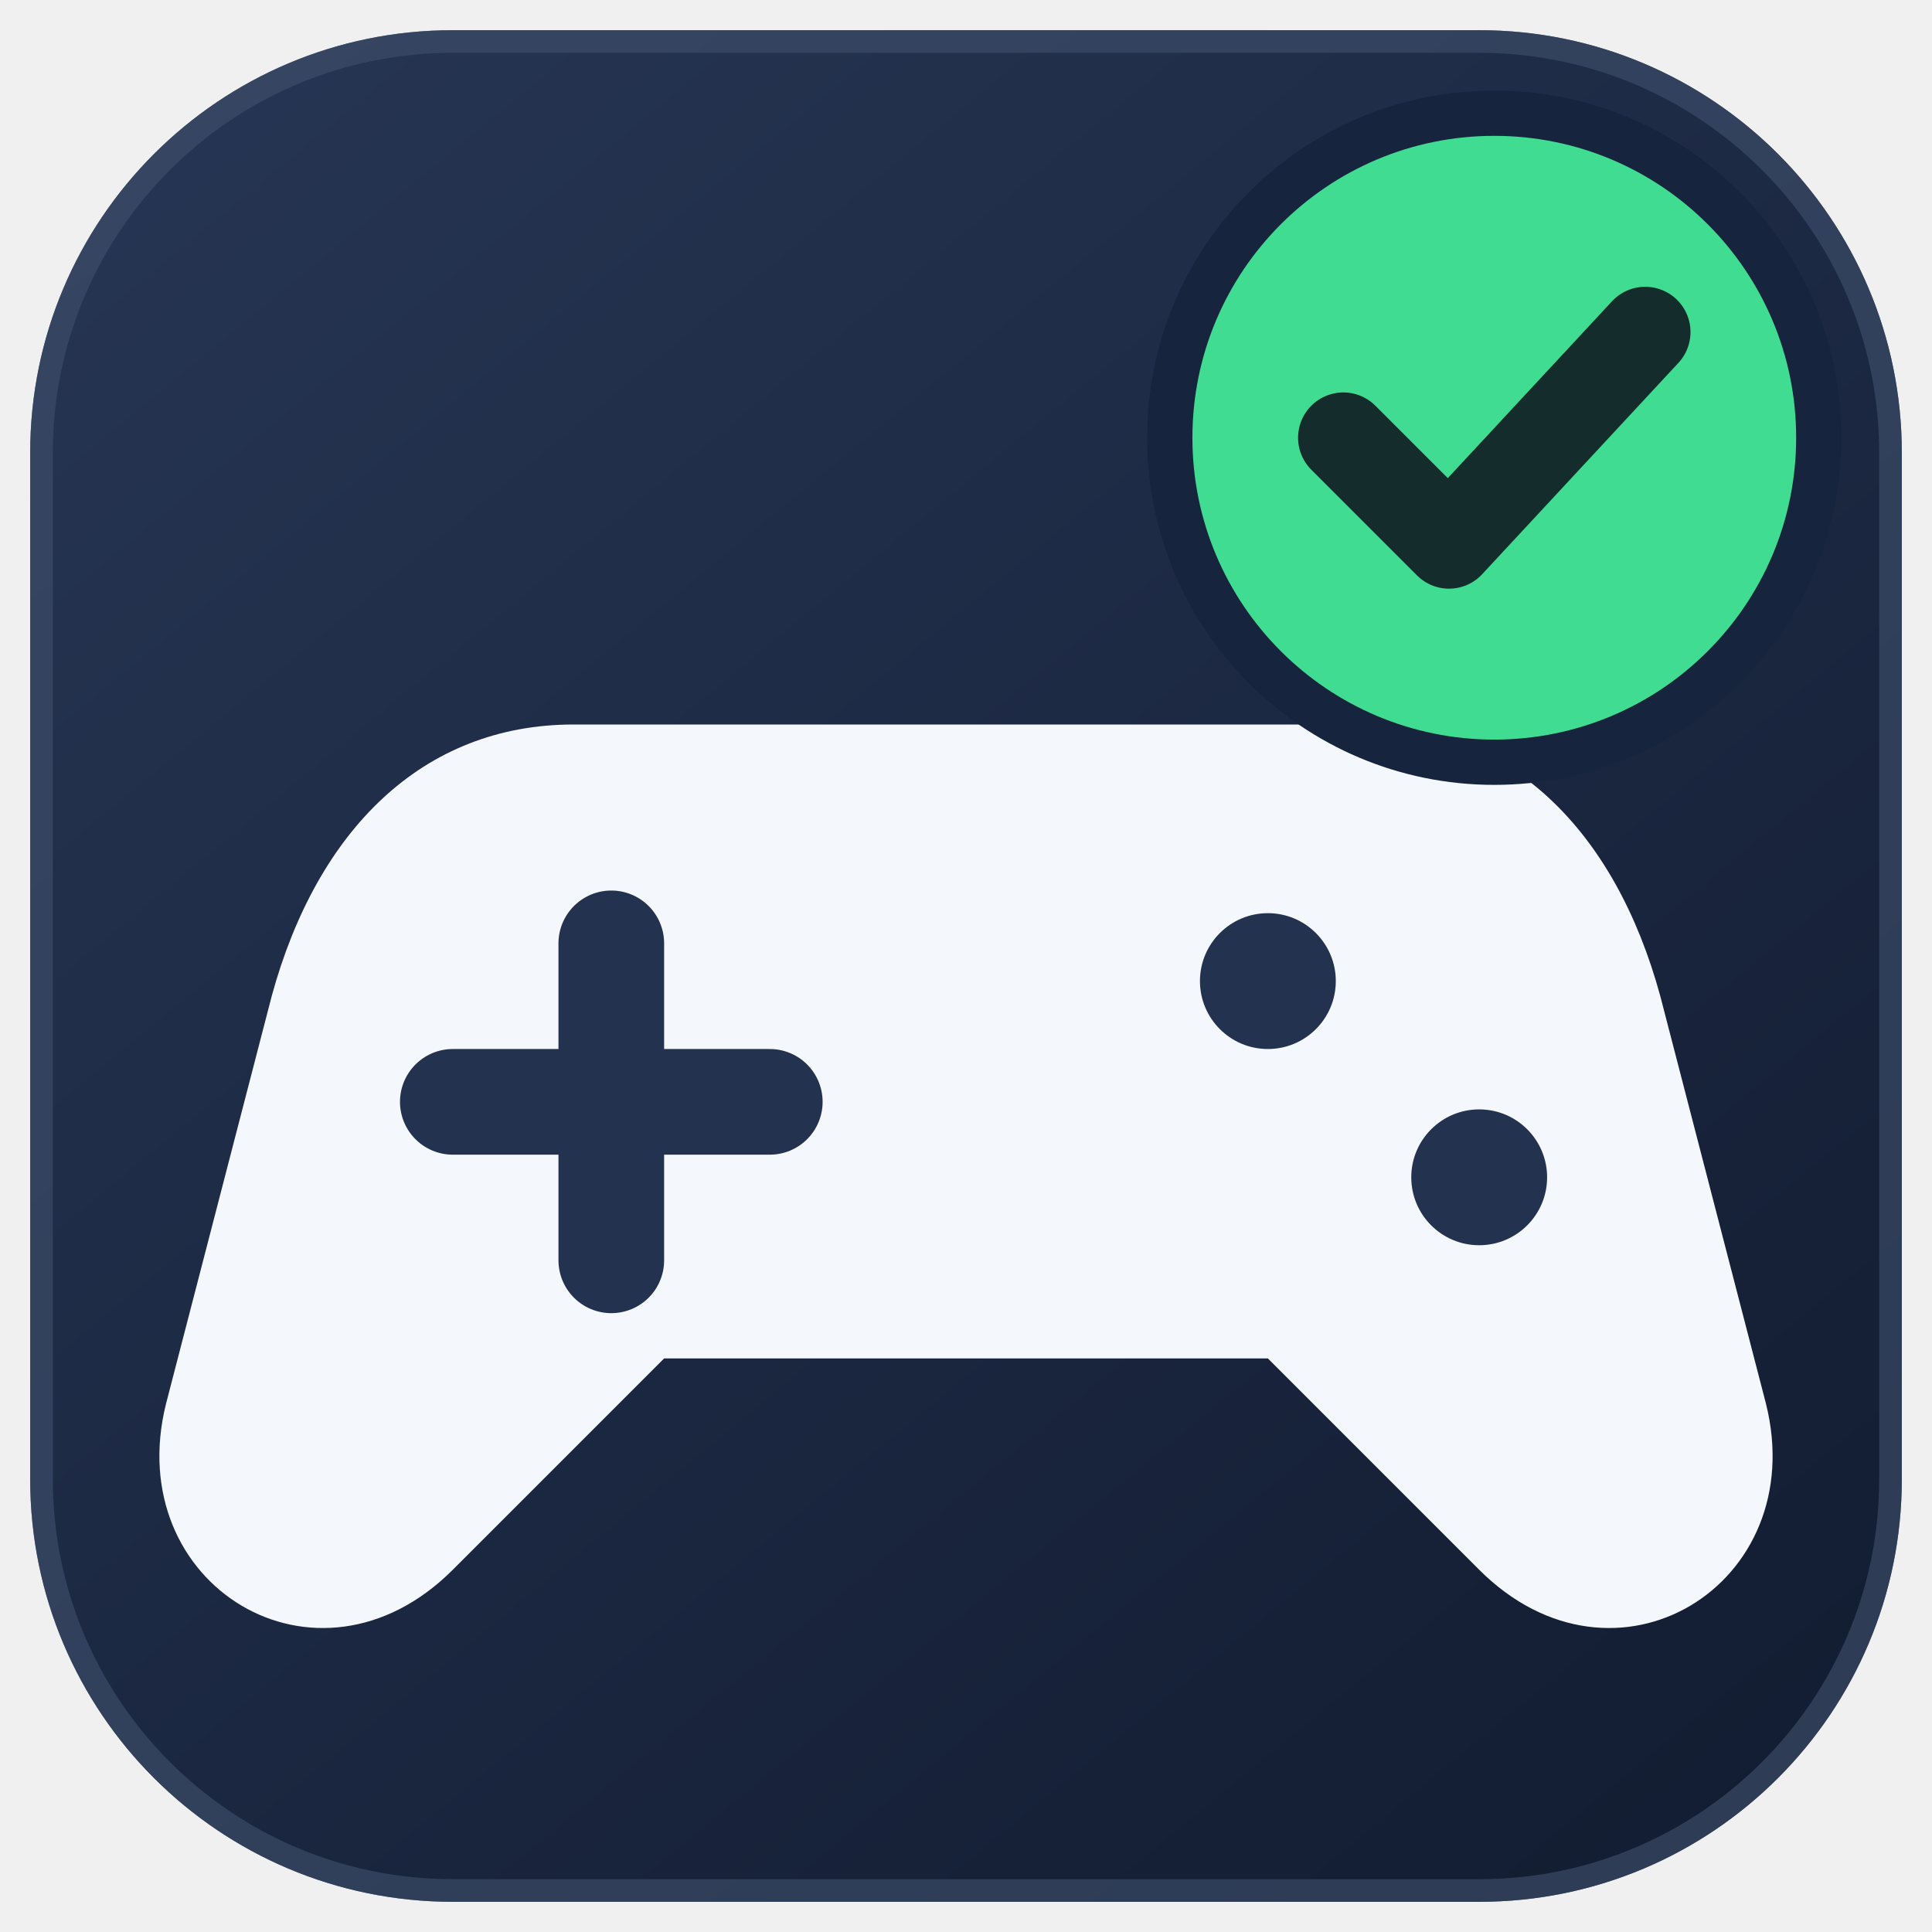
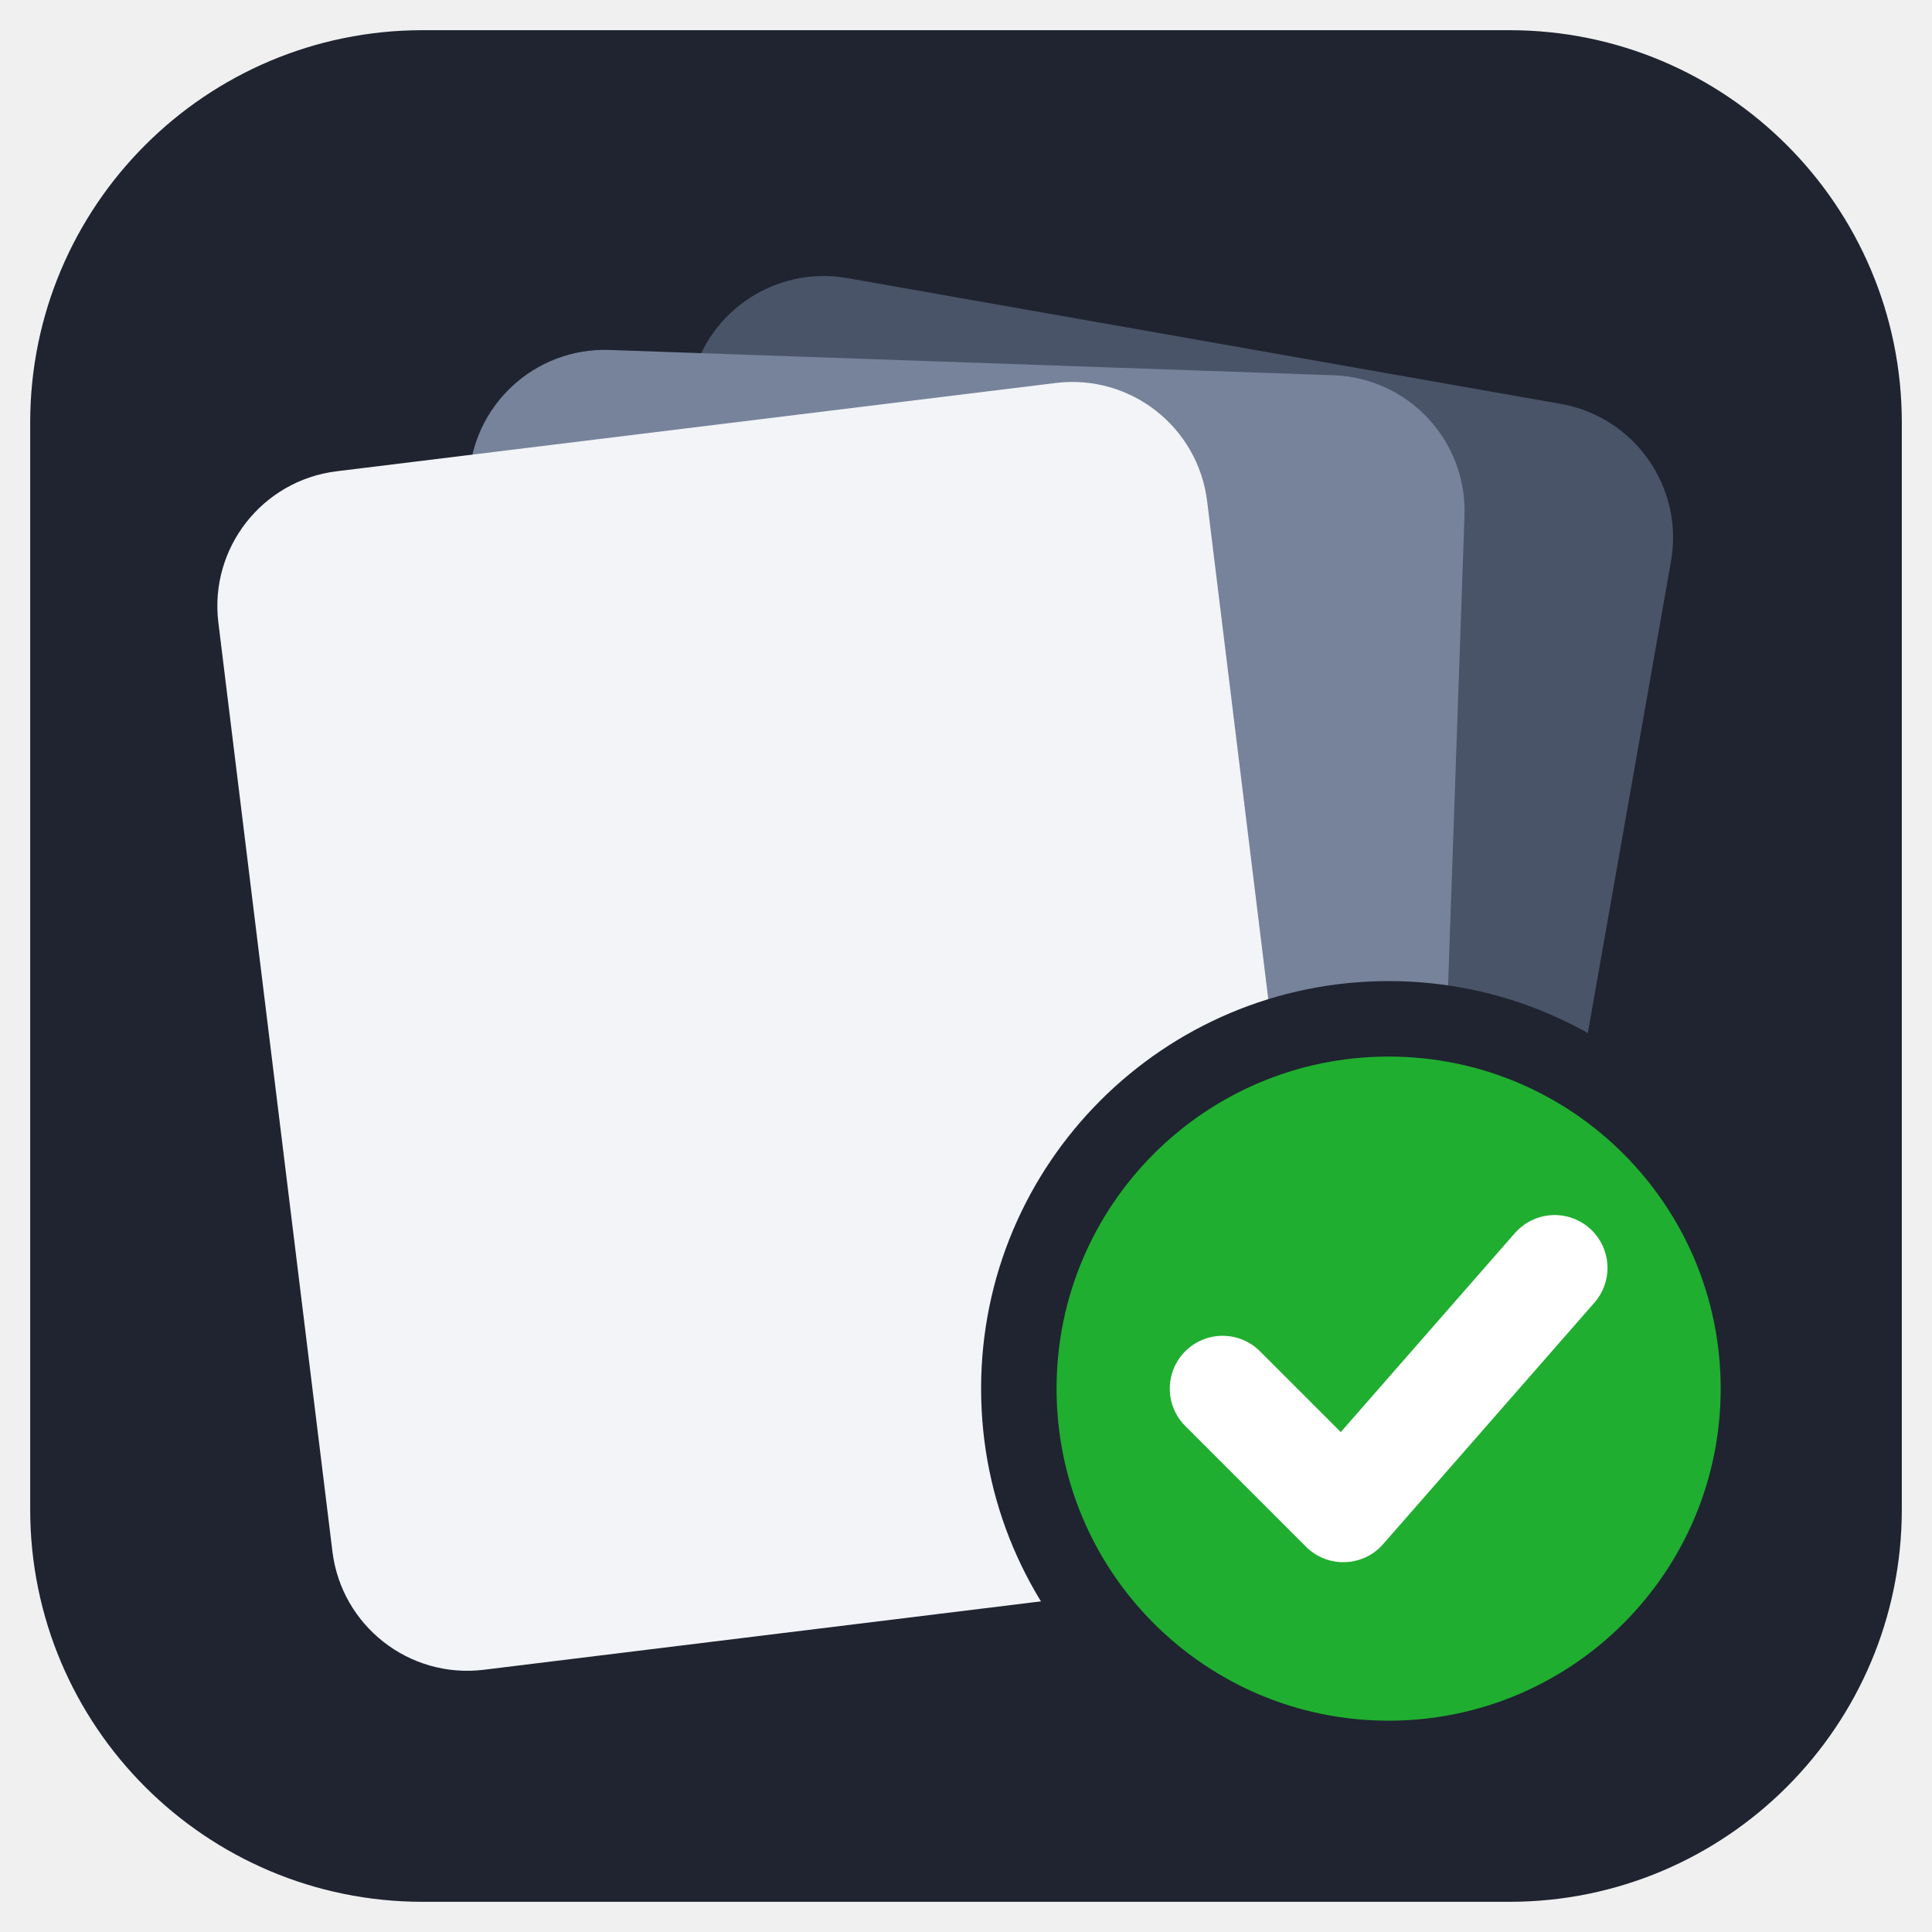
<svg xmlns="http://www.w3.org/2000/svg" width="128" height="128" viewBox="0 0 128 128">
-   <defs>
-     <linearGradient id="background" x1="12" y1="4" x2="114" y2="128" gradientUnits="userSpaceOnUse">
-       <stop stop-color="#263553" />
-       <stop offset="1" stop-color="#121c31" />
-     </linearGradient>
-   </defs>
-   <rect x="2" y="2" width="124" height="124" rx="28" fill="url(#background)" />
-   <rect x="2.75" y="2.75" width="122.5" height="122.5" rx="27.25" fill="none" stroke="#40516d" stroke-opacity=".6" stroke-width="1.5" />
-   <path d="M38 48h52c10 0 17 7 20 18l7 27c3 12-10 20-19 11L84 90H44l-14 14c-9 9-22 1-19-11l7-27c3-11 10-18 20-18Z" fill="#f4f7fc" />
-   <path d="M30 73h21M40.5 62.5v21" fill="none" stroke="#23324f" stroke-width="7" stroke-linecap="round" />
-   <circle cx="84" cy="65" r="4.5" fill="#23324f" />
-   <circle cx="98" cy="78" r="4.5" fill="#23324f" />
-   <circle cx="99" cy="29" r="23" fill="#17243d" />
-   <circle cx="99" cy="29" r="20" fill="#40dc91" />
-   <path d="m89 29 7 7 13-14" fill="none" stroke="#142d2c" stroke-width="6" stroke-linecap="round" stroke-linejoin="round" />
+   <rect x="2" y="2" width="124" height="124" rx="26" fill="#1f2430" />
+   <rect x="40" y="22" width="66" height="78" rx="9" fill="#4a5468" transform="rotate(10 73 61)" />
+   <rect x="30" y="24" width="66" height="78" rx="9" fill="#77839b" transform="rotate(2 63 63)" />
+   <rect x="18" y="28" width="66" height="80" rx="9" fill="#f2f4f8" transform="rotate(-7 51 68)" />
+   <circle cx="92" cy="92" r="27" fill="#1f2430" />
+   <circle cx="92" cy="92" r="22" fill="#1fae2f" />
+   <path d="m81 92 8 8 14-16" fill="none" stroke="#fff" stroke-width="7" stroke-linecap="round" stroke-linejoin="round" />
</svg>
